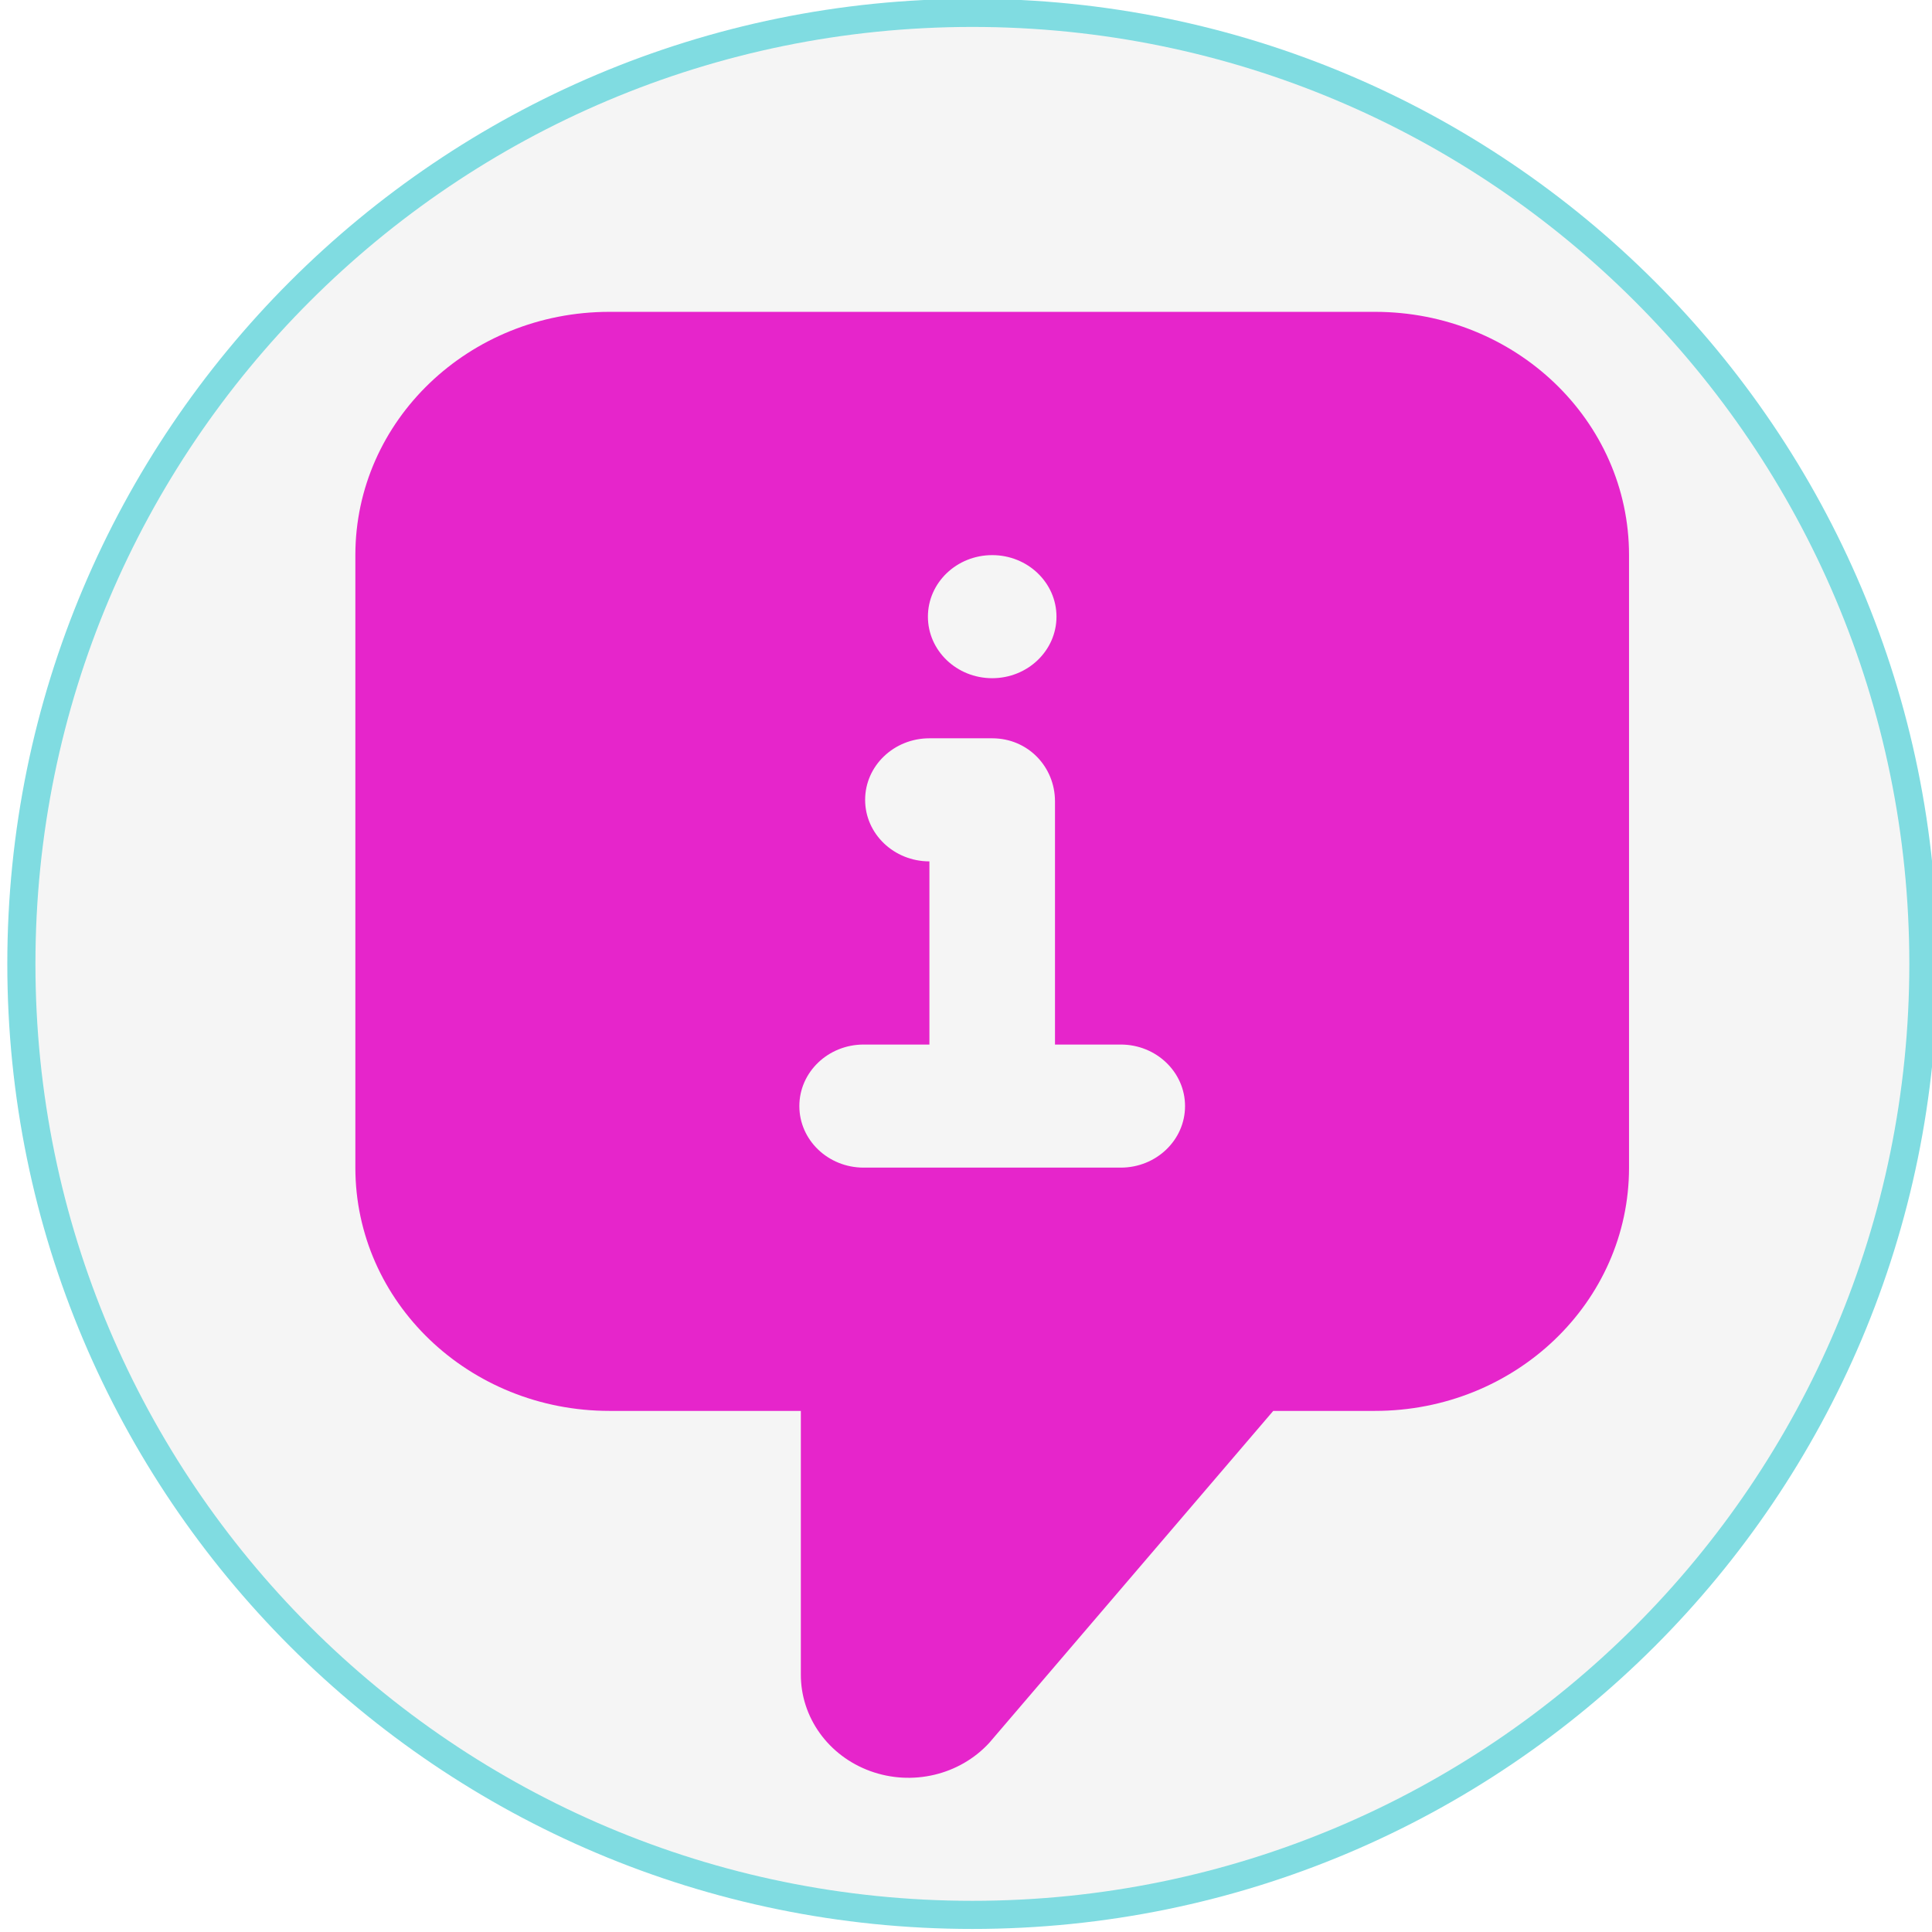
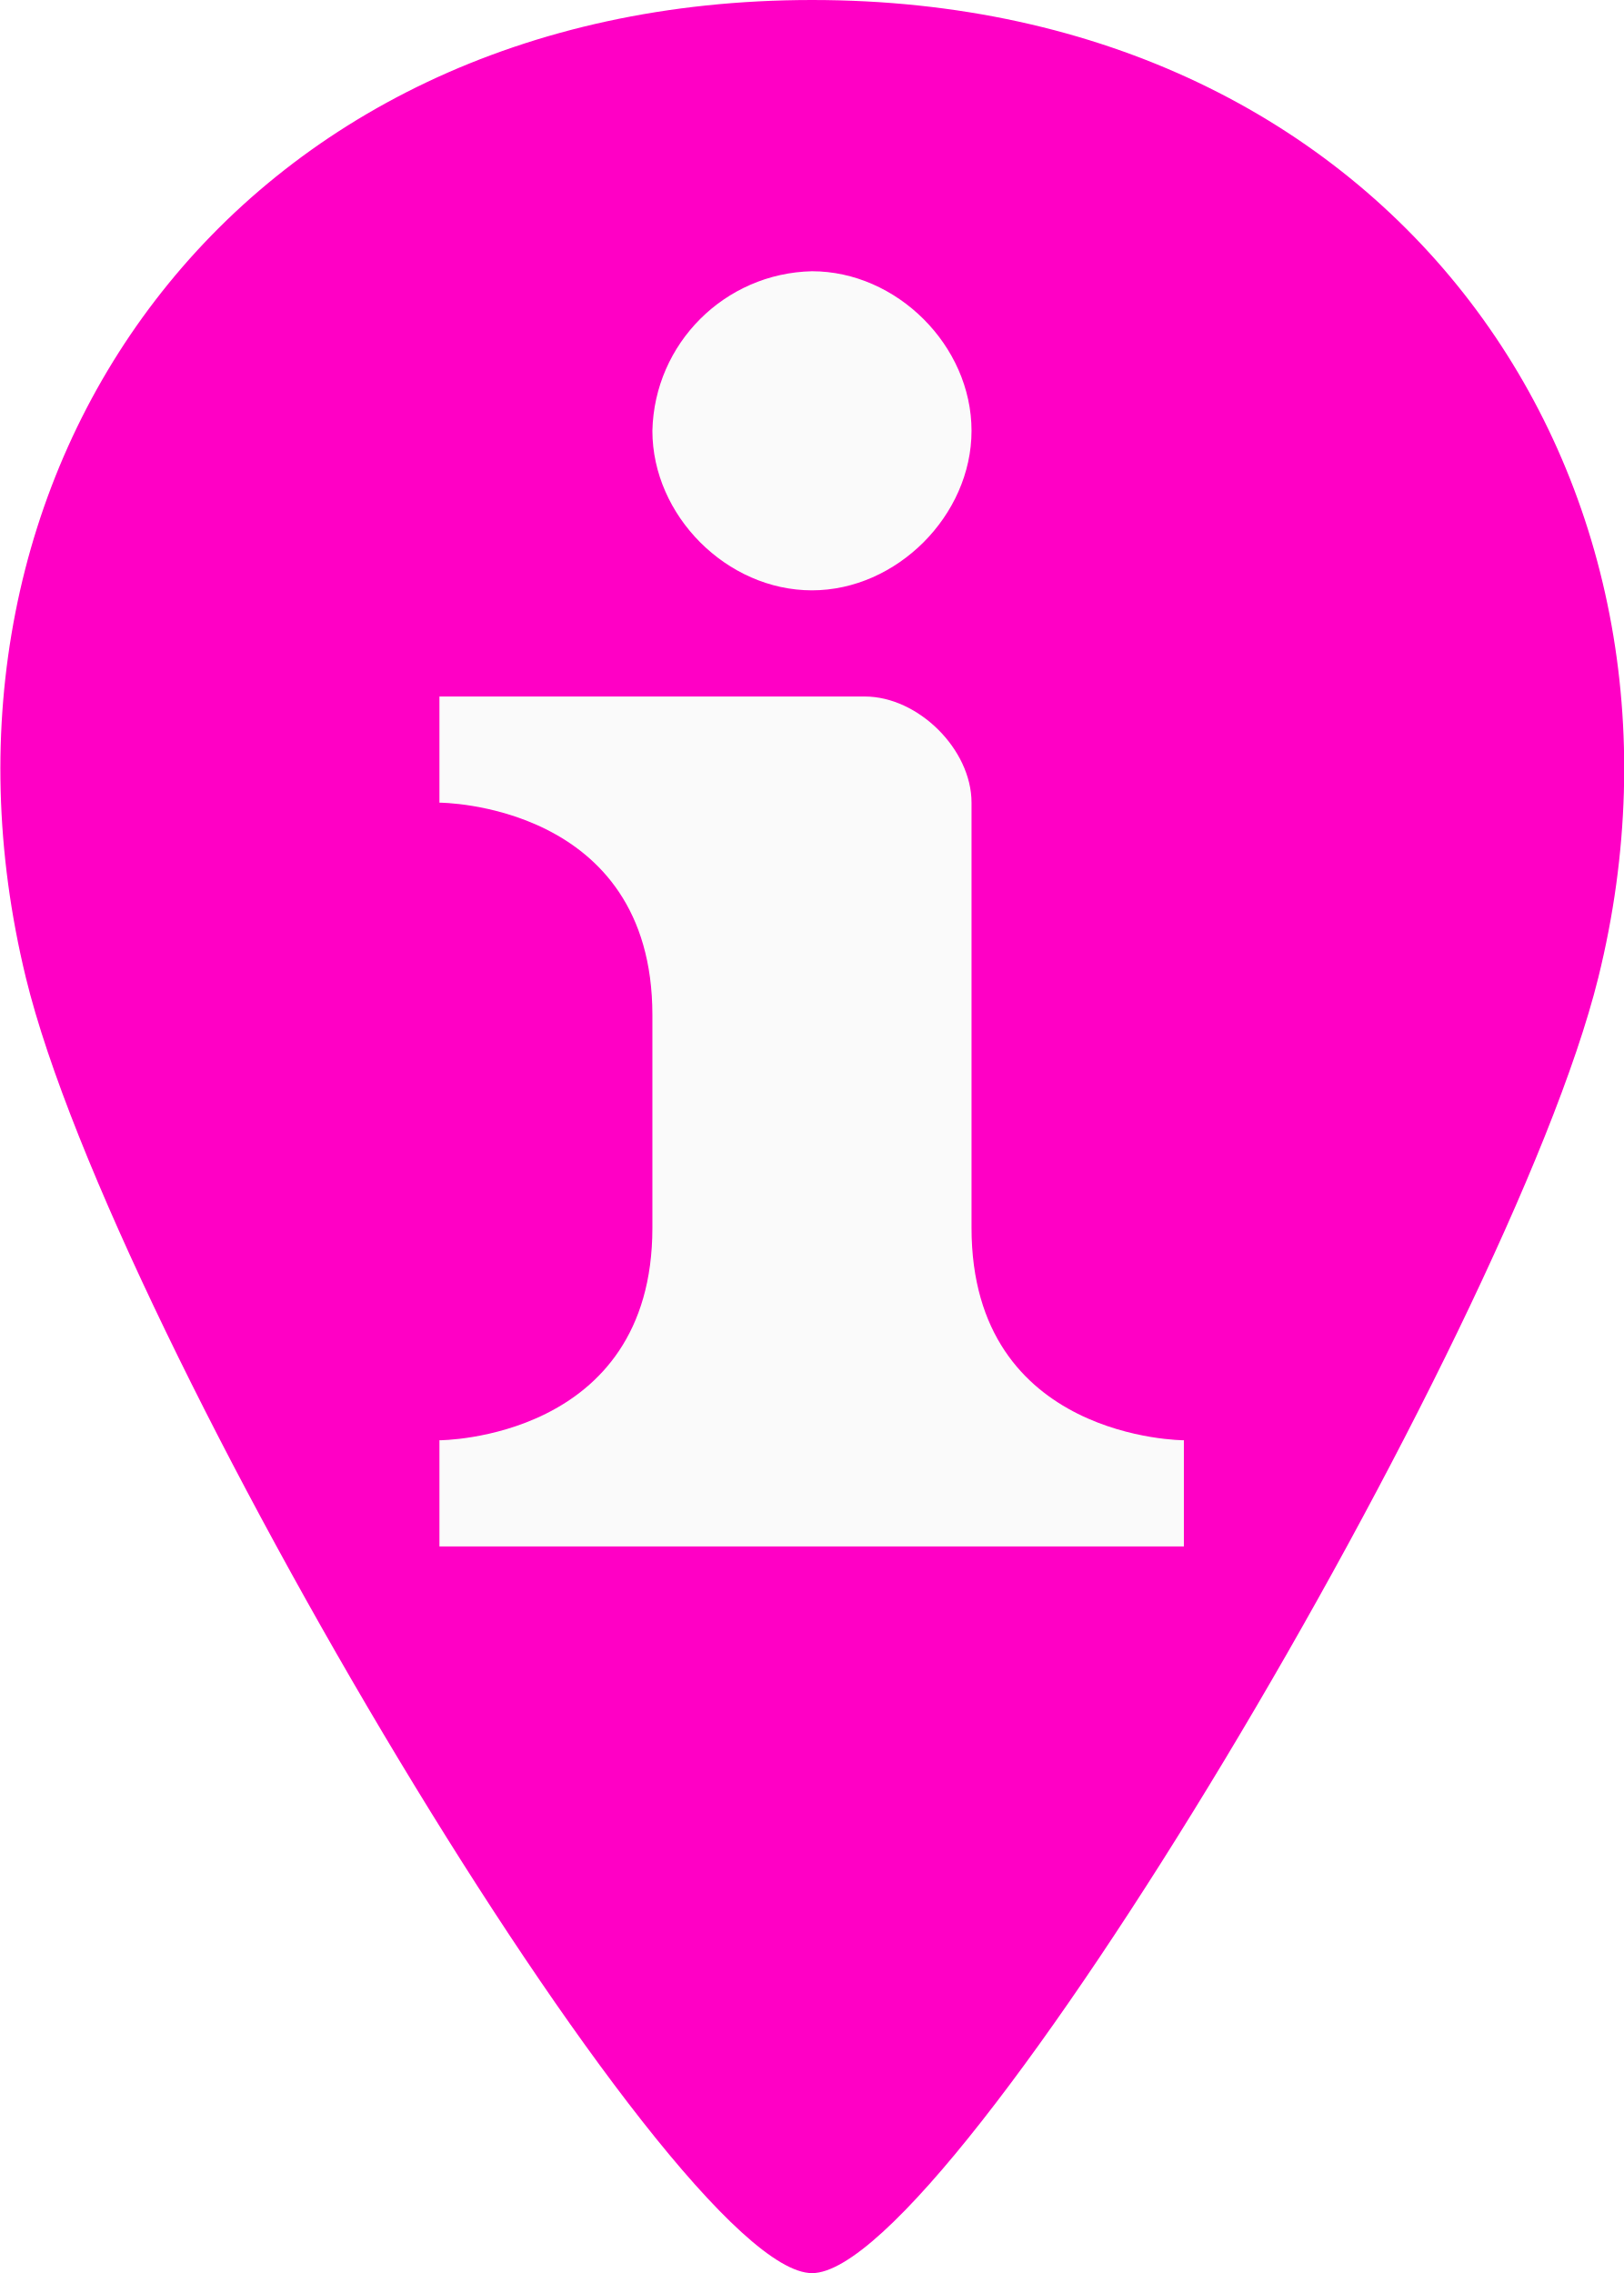
- <svg xmlns="http://www.w3.org/2000/svg" width="515" height="515" viewBox="0 0 136.3 136.3">
-   <g transform="translate(-3 -72)">
-     <circle style="fill:#f5f5f5;fill-opacity:1;stroke:#80dce1;stroke-width:3.969;stroke-linejoin:round;stroke-miterlimit:4;stroke-dasharray:none;stroke-opacity:1;paint-order:stroke fill markers" cx="71.6" cy="140" r="66.1" />
-     <g style="fill:#e625cb;fill-opacity:1;stroke-width:1.282">
-       <path d="M384 0H128C81 0 43 38 43 85v214c0 47 38 85 85 85h64v92a36 36 0 0 0 63 24l95-116h34c47 0 85-38 85-85V85c0-47-38-85-85-85ZM256 85a21 21 0 1 1 0 43 21 21 0 0 1 0-43zm43 214h-86a21 21 0 1 1 0-43h22v-64a21 21 0 1 1 0-43h21c12 0 21 10 21 22v85h22a21 21 0 1 1 0 43z" style="fill:#e625cb;fill-opacity:1;stroke-width:1.282" transform="matrix(.21093 0 0 .20192 19 94)" />
-     </g>
+ <svg xmlns="http://www.w3.org/2000/svg" viewBox="0 0 26.46 37.04">
+   <g style="fill:#ff00c5;fill-opacity:1;stroke-width:3.425">
+     <path d="M246.18 0C127.1 0 59.53 102.68 84.72 211.82c17.94 77.72 132.59 280.63 161.46 280.63 28.88 0 143.24-202.97 161.46-280.63C433 103.74 365.96 0 246.18 0Z" style="fill:#ff00c5;fill-opacity:1;stroke-width:3.425" transform="matrix(.07934 0 0 .07522 -6.3 0)" />
  </g>
+   <path d="M94.9 136.98a2.66 2.66 0 0 0-2.6 2.6c0 1.38 1.21 2.6 2.6 2.6 1.38 0 2.6-1.22 2.6-2.6 0-1.39-1.22-2.6-2.6-2.6zm-6.07 6.93v1.73s3.47 0 3.47 3.46v3.47c0 3.46-3.47 3.46-3.47 3.46v1.73h12.13v-1.73s-3.46 0-3.46-3.46v-6.93c0-.87-.87-1.73-1.74-1.73z" style="fill:#fafafa;fill-opacity:1;stroke-width:.265" transform="translate(-81.67 -132.56)" />
</svg>
